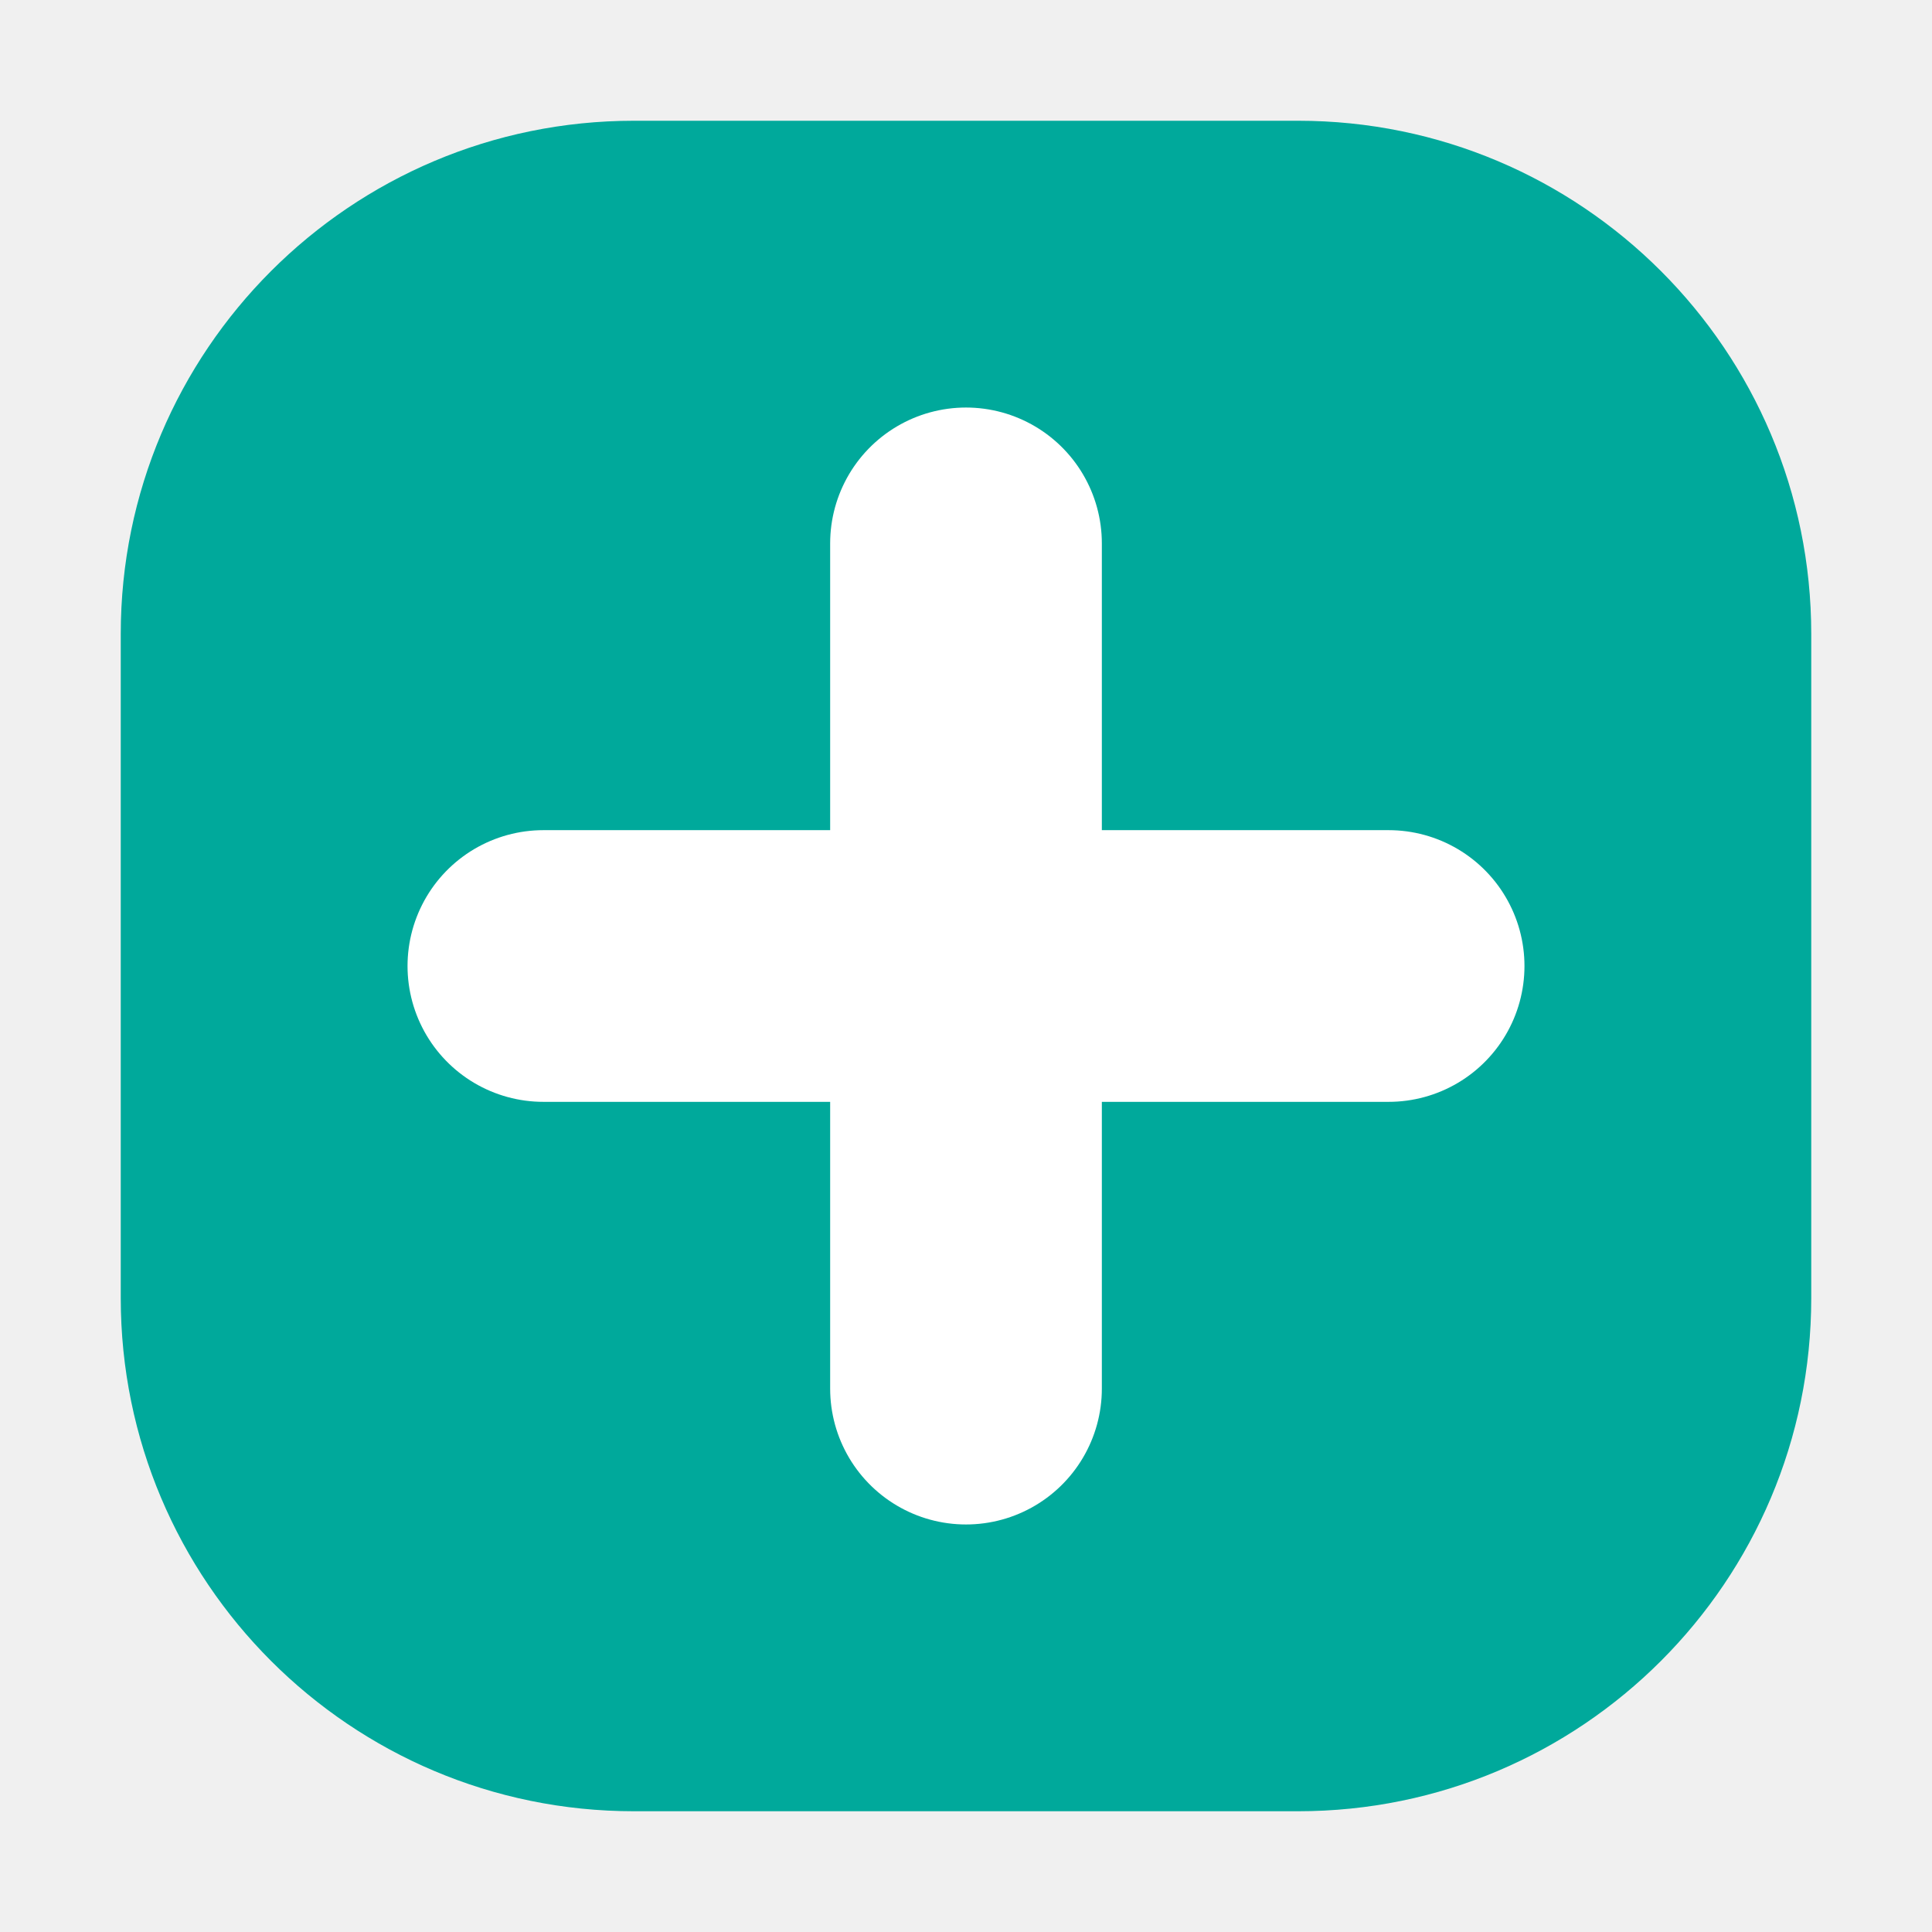
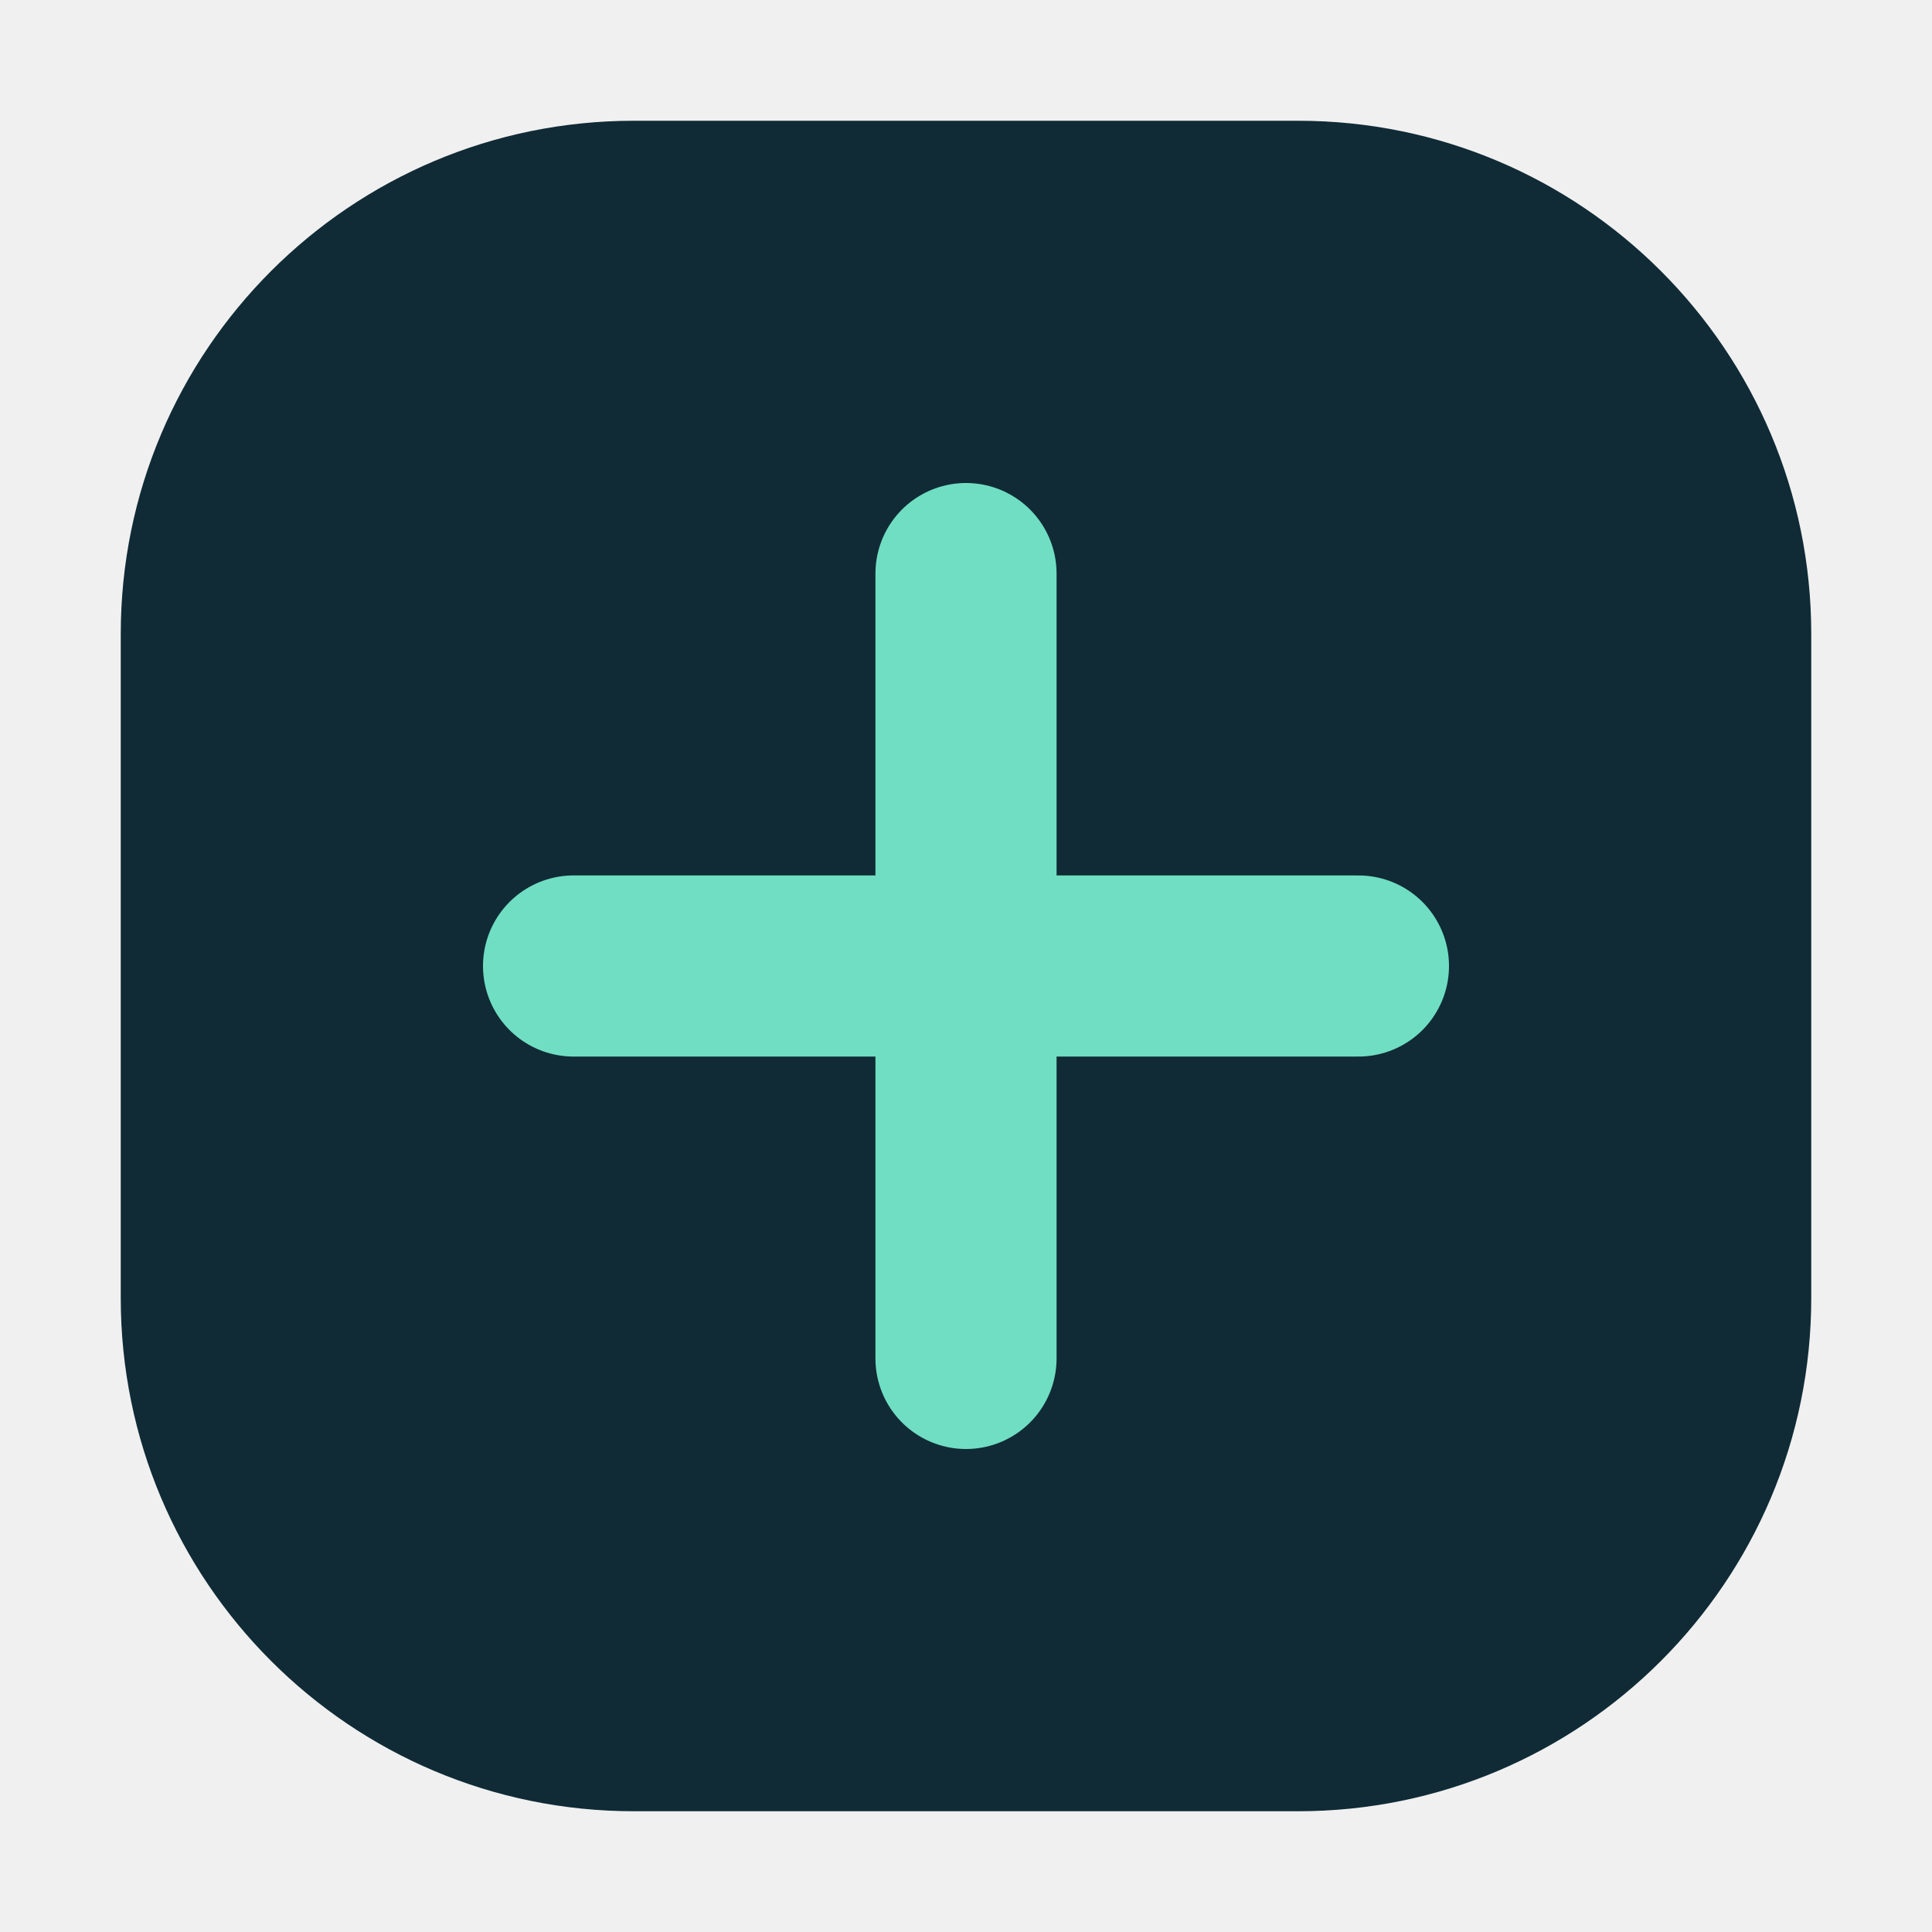
<svg xmlns="http://www.w3.org/2000/svg" viewBox="0 0 64 64">
-   <rect x="4" y="4" width="56" height="56" rx="17" fill="#00a99b" />
-   <path d="M32 18v28M18 32h28" stroke="#fff" stroke-width="9" stroke-linecap="round" />
+   <rect x="4" y="4" width="56" height="56" rx="17" fill="#102b36" />
+   <path d="M32 19v26M19 32h26" stroke="#70dec2" stroke-width="6" stroke-linecap="round" />
</svg>
